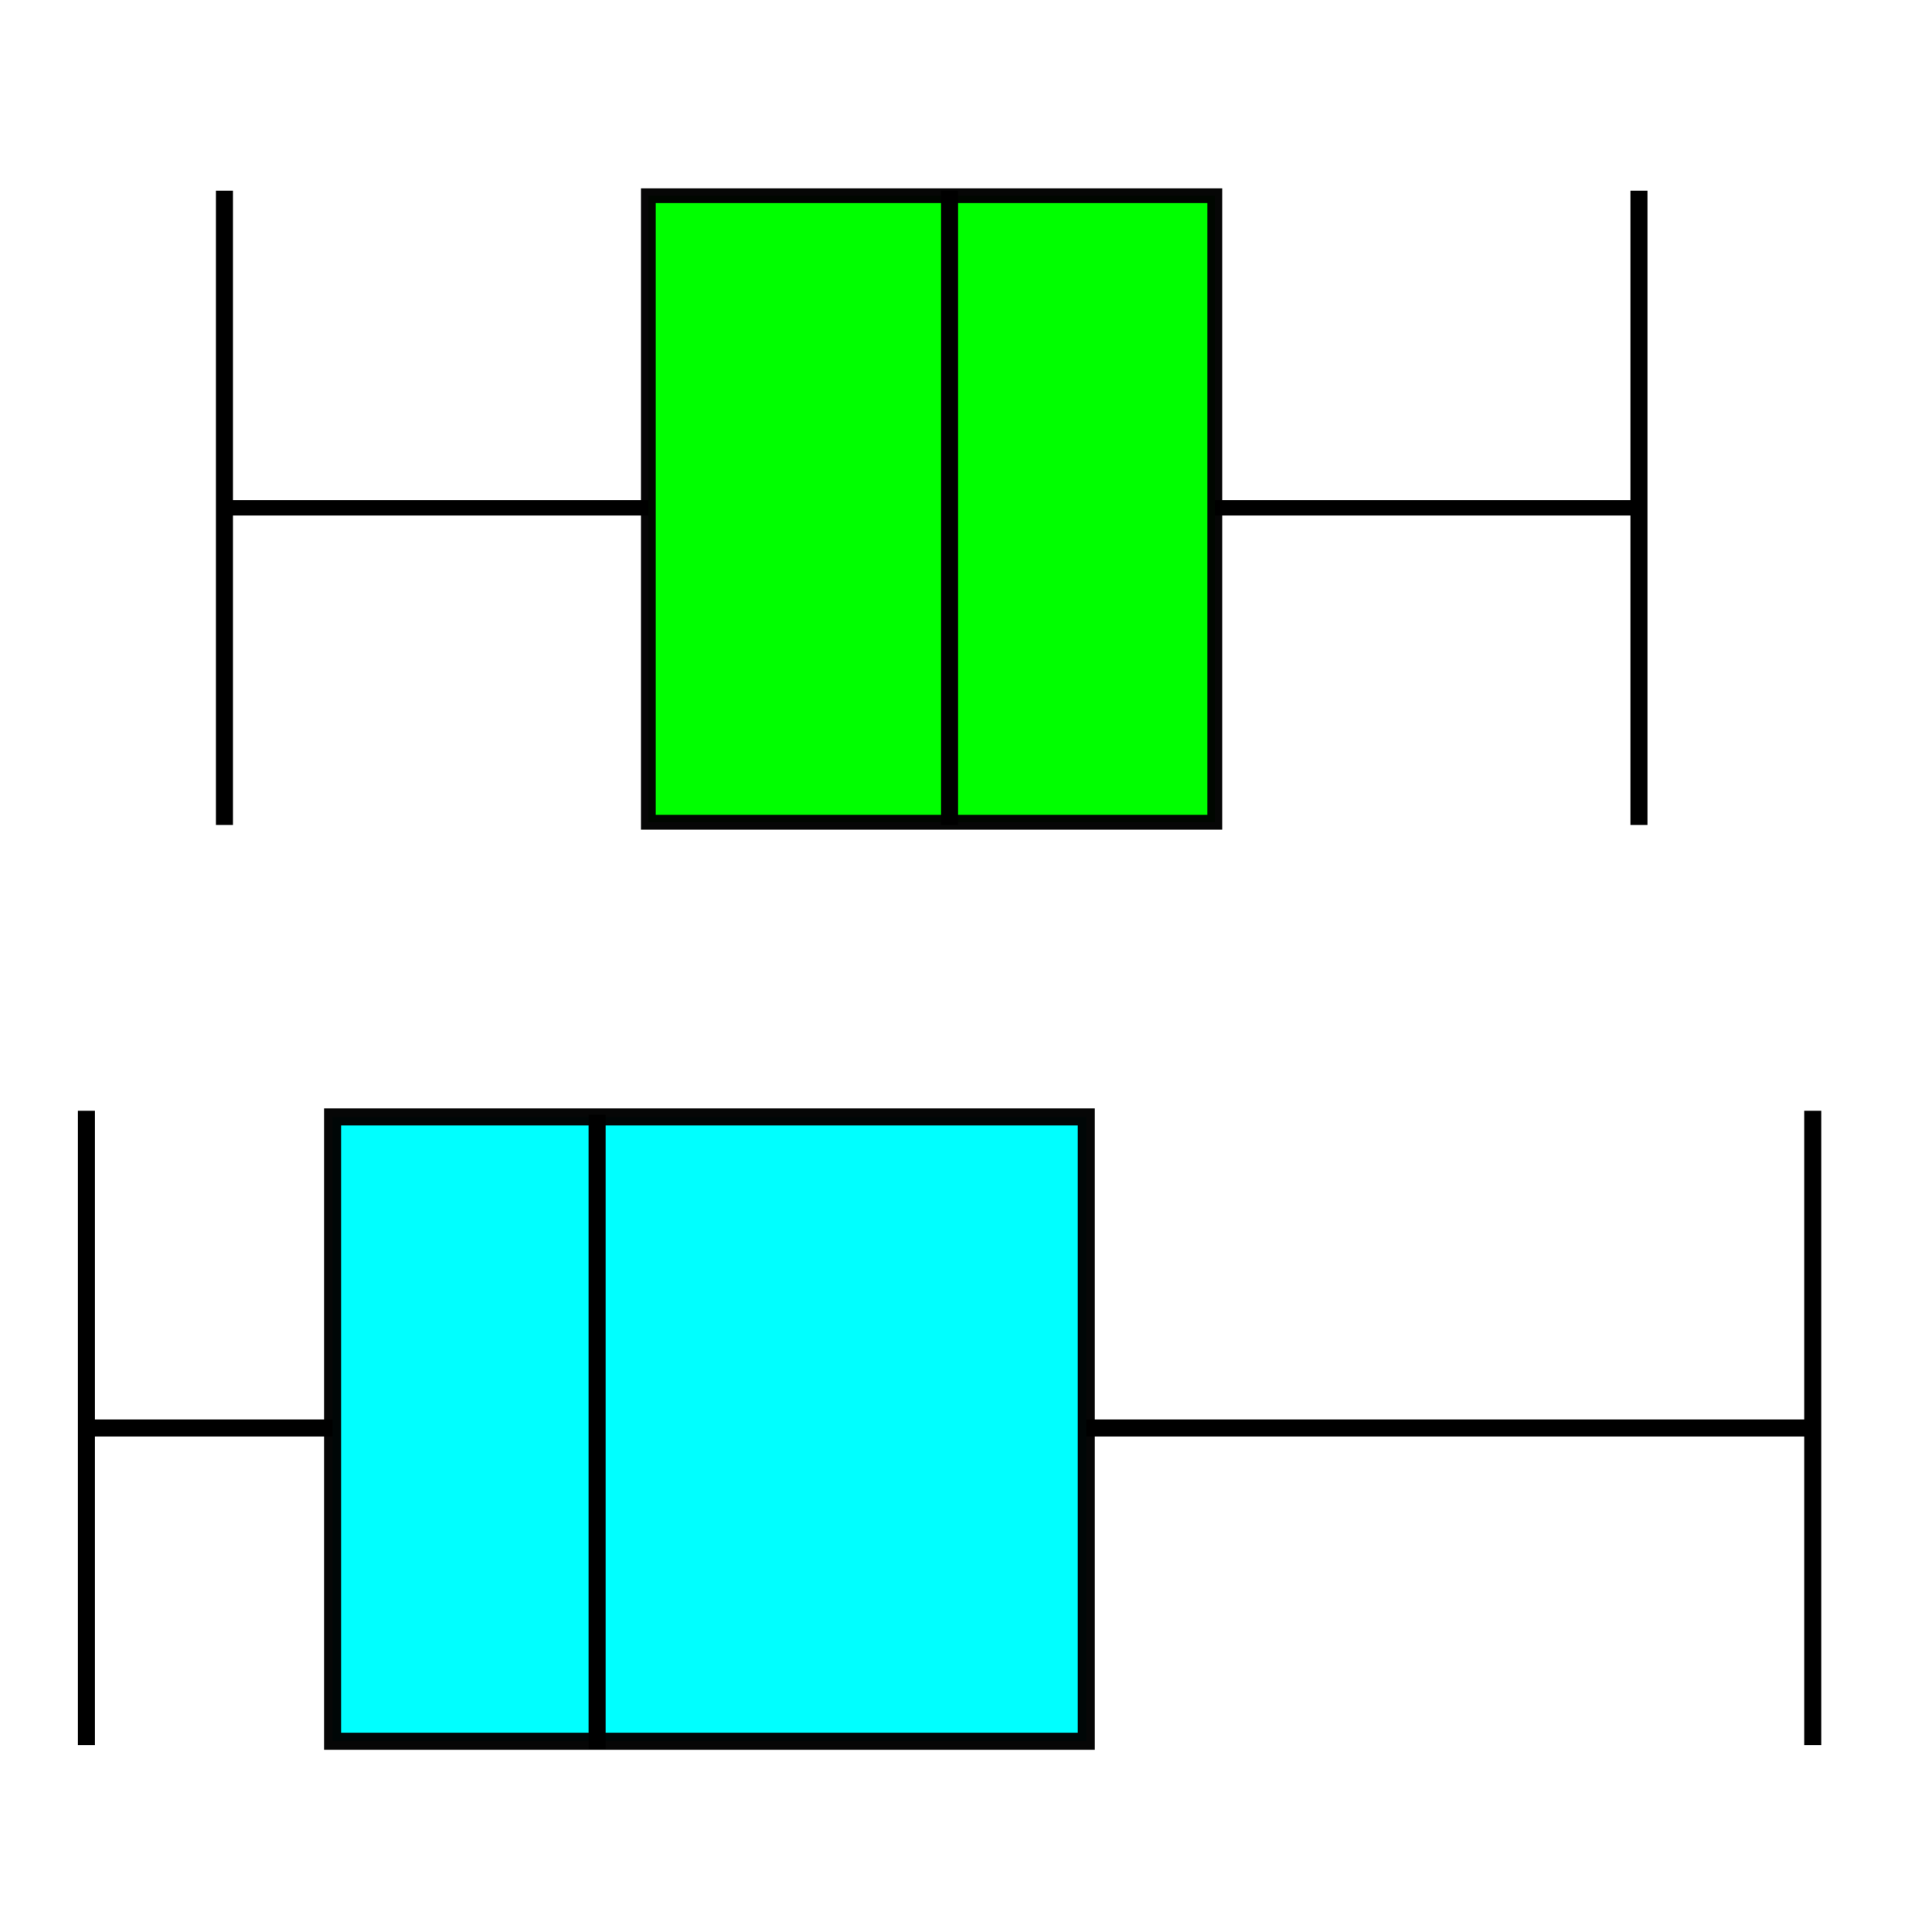
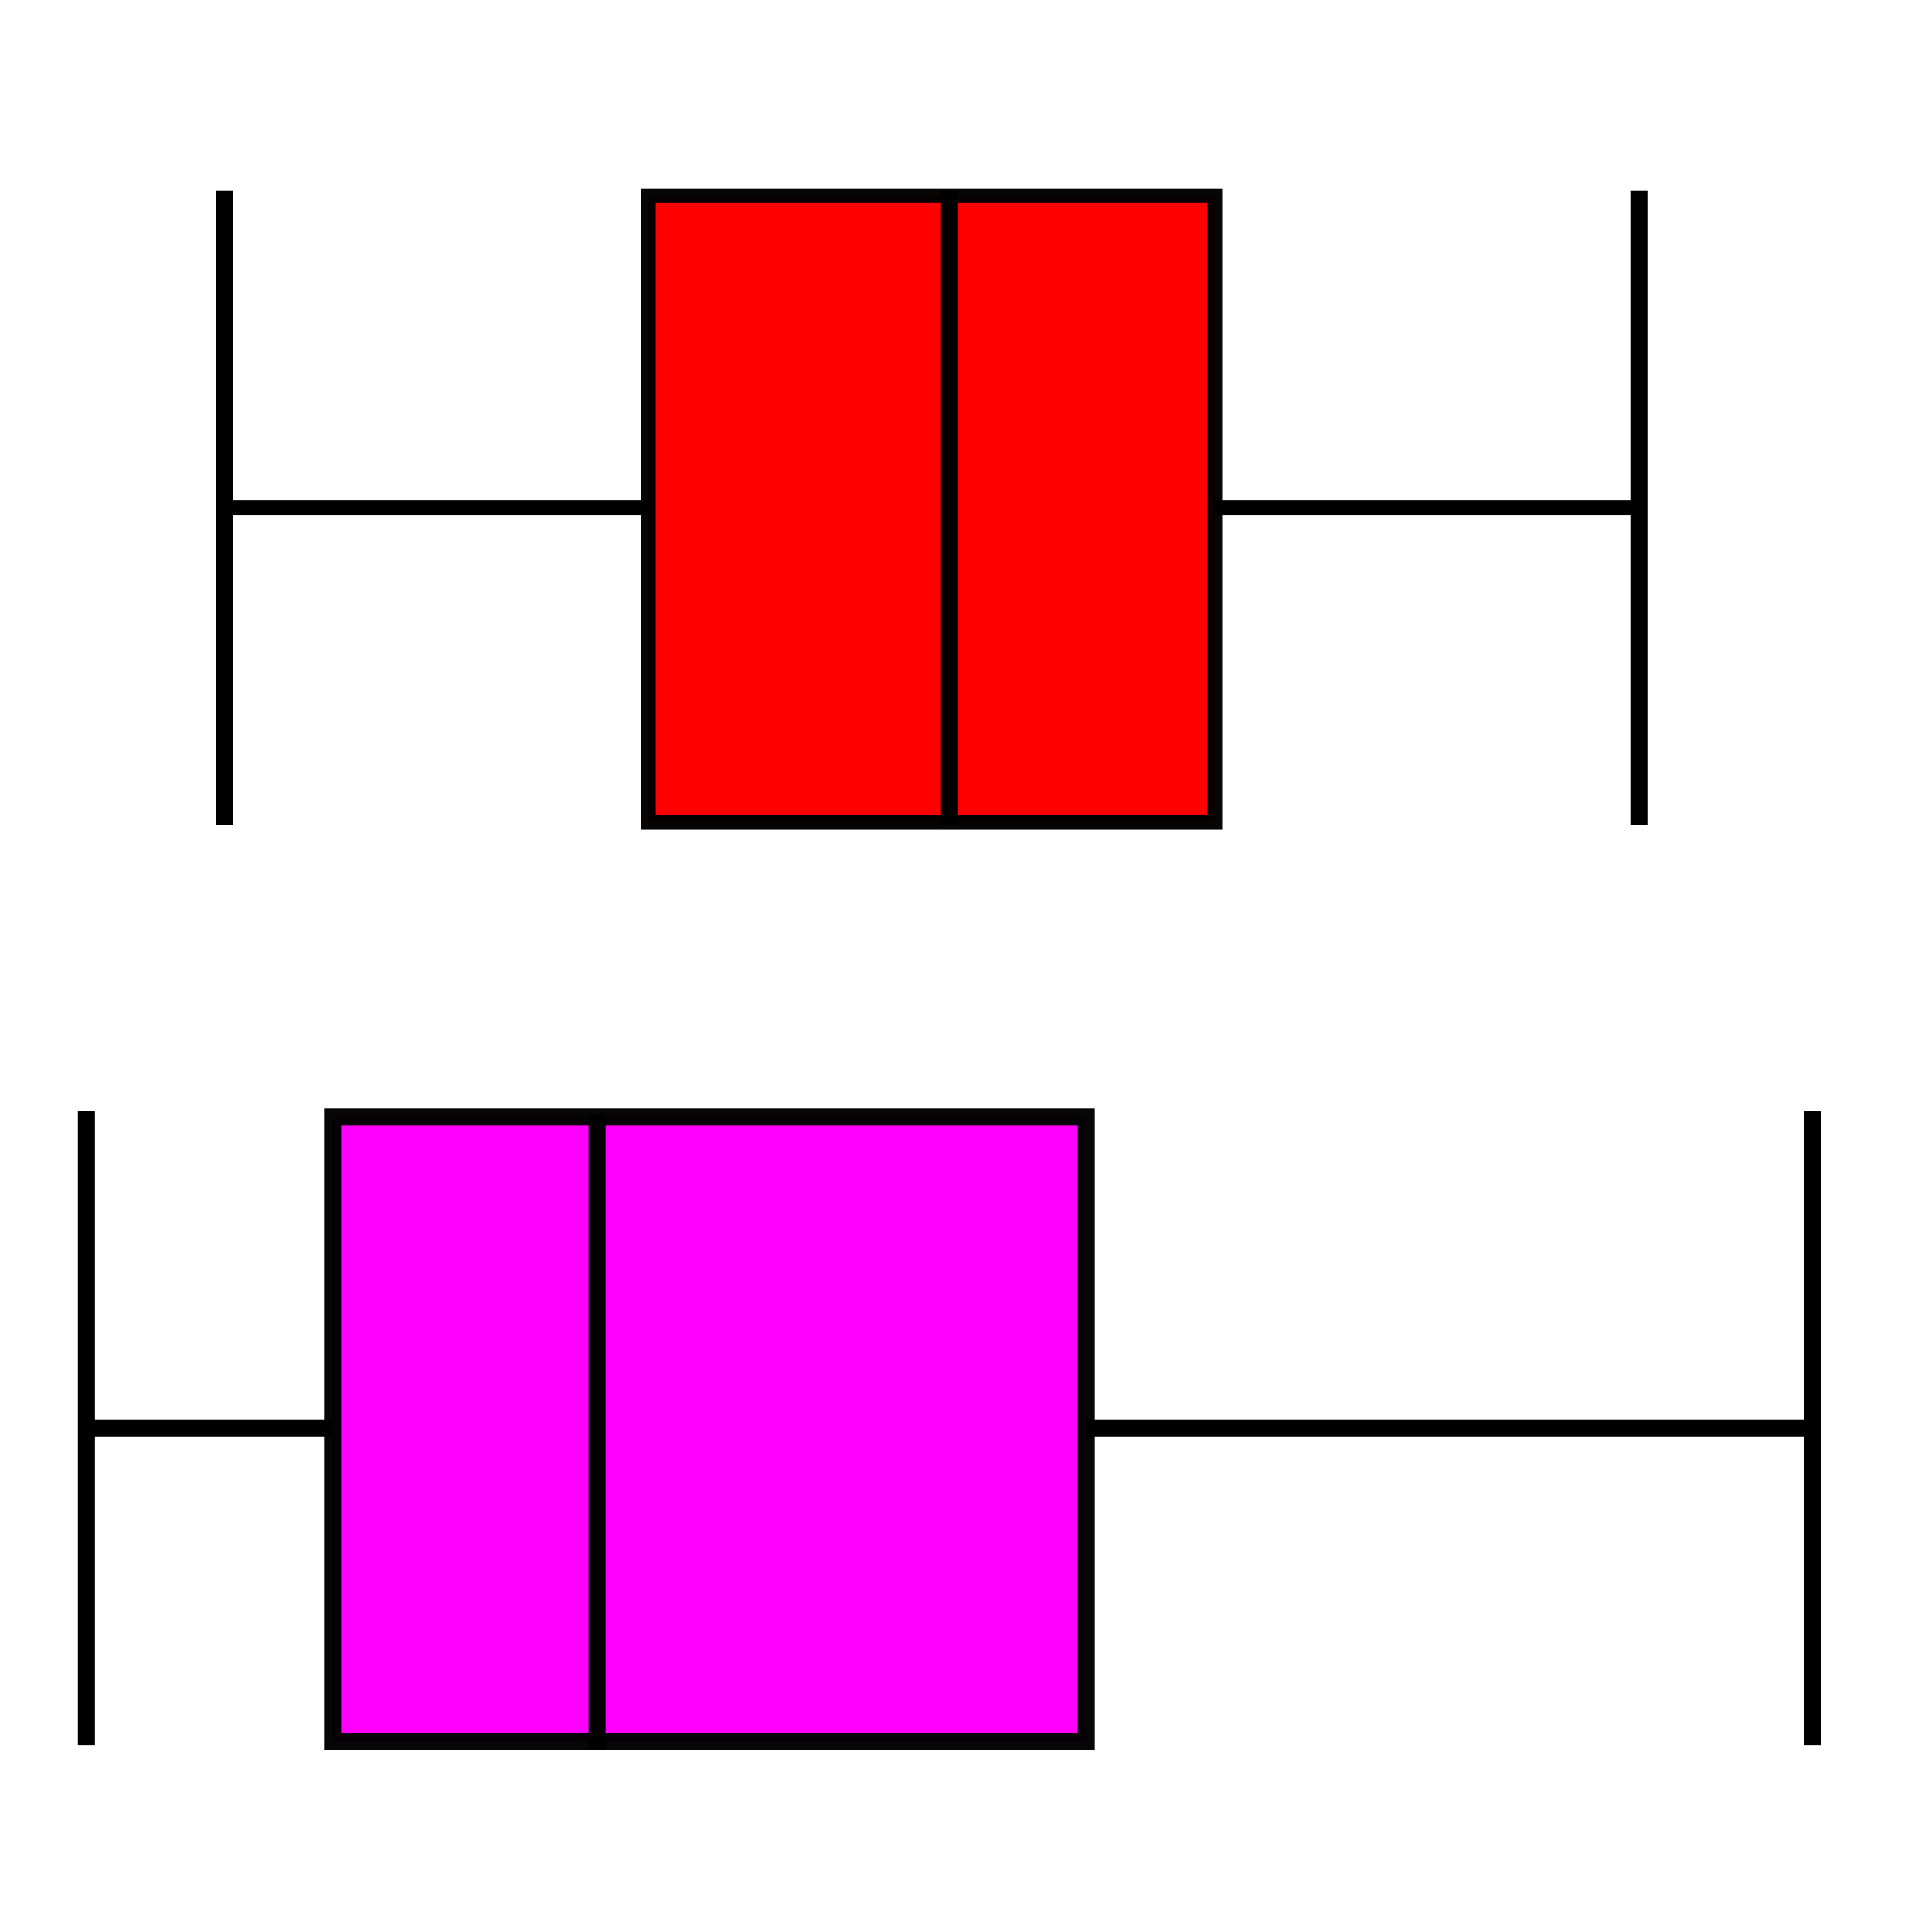
- <svg xmlns="http://www.w3.org/2000/svg" width="200mm" height="200mm" viewBox="0 0 200 200" version="1.1" id="svg8">
+ <svg xmlns="http://www.w3.org/2000/svg" id="svg8" version="1.1" viewBox="0 0 200 200" height="200mm" width="200mm">
  <defs id="defs2">
-     <rect id="rect840" height="13.099" width="22.656" y="30.994" x="13.607" />
+     <rect x="13.607" y="30.994" width="22.656" height="13.099" id="rect840" />
  </defs>
  <g id="layer1">
-     <path id="path878" d="M 8.946,147.82 H 187.653" style="fill:none;stroke:#000000;stroke-width:1.764;stroke-linecap:butt;stroke-linejoin:miter;stroke-miterlimit:4;stroke-dasharray:none;stroke-opacity:1" />
-     <path style="fill:none;stroke:#000000;stroke-width:1.764;stroke-linecap:butt;stroke-linejoin:miter;stroke-miterlimit:4;stroke-dasharray:none;stroke-opacity:1" d="m 8.946,114.987 10e-7,65.665" id="path878-2" />
-     <path id="path878-2-6" d="M 187.653,114.987 V 180.652" style="fill:none;stroke:#000000;stroke-width:1.764;stroke-linecap:butt;stroke-linejoin:miter;stroke-miterlimit:4;stroke-dasharray:none;stroke-opacity:1" />
-     <rect y="115.626" x="34.426" height="64.627" width="78.026" id="rect971" style="fill:#00ffff;fill-opacity:1;stroke:#000000;stroke-width:1.764;stroke-miterlimit:4;stroke-dasharray:none;stroke-opacity:0.976" />
-     <path id="path878-2-7" d="m 61.811,115.398 10e-7,65.665" style="fill:none;stroke:#000000;stroke-width:1.764;stroke-linecap:butt;stroke-linejoin:miter;stroke-miterlimit:4;stroke-dasharray:none;stroke-opacity:1" />
-     <path style="fill:none;stroke:#000000;stroke-width:1.594;stroke-linecap:butt;stroke-linejoin:miter;stroke-miterlimit:4;stroke-dasharray:none;stroke-opacity:1" d="M 23.262,52.569 H 169.229" id="path889" />
-     <path id="path891" d="m 23.234,19.737 1e-6,65.664" style="fill:none;stroke:#000000;stroke-width:1.764;stroke-linecap:butt;stroke-linejoin:miter;stroke-miterlimit:4;stroke-dasharray:none;stroke-opacity:1" />
-     <path style="fill:none;stroke:#000000;stroke-width:1.764;stroke-linecap:butt;stroke-linejoin:miter;stroke-miterlimit:4;stroke-dasharray:none;stroke-opacity:1" d="M 169.661,19.737 V 85.401" id="path893" />
-     <rect style="fill:#00ff00;fill-opacity:1;stroke:#000000;stroke-width:1.532;stroke-miterlimit:4;stroke-dasharray:none;stroke-opacity:0.976" id="rect895" width="58.636" height="64.859" x="67.118" y="20.26" />
-     <path style="fill:none;stroke:#000000;stroke-width:1.764;stroke-linecap:butt;stroke-linejoin:miter;stroke-miterlimit:4;stroke-dasharray:none;stroke-opacity:1" d="m 98.3,19.737 10e-7,65.664" id="path897" />
+     <path style="fill:none;stroke:#000000;stroke-width:1.764;stroke-linecap:butt;stroke-linejoin:miter;stroke-miterlimit:4;stroke-dasharray:none;stroke-opacity:1" d="M 8.946,147.82 H 187.653" id="path878" />
+     <path id="path878-2" d="m 8.946,114.987 10e-7,65.665" style="fill:none;stroke:#000000;stroke-width:1.764;stroke-linecap:butt;stroke-linejoin:miter;stroke-miterlimit:4;stroke-dasharray:none;stroke-opacity:1" />
+     <path style="fill:none;stroke:#000000;stroke-width:1.764;stroke-linecap:butt;stroke-linejoin:miter;stroke-miterlimit:4;stroke-dasharray:none;stroke-opacity:1" d="M 187.653,114.987 V 180.652" id="path878-2-6" />
+     <rect style="fill:#ff00ff;fill-opacity:1;stroke:#000000;stroke-width:1.764;stroke-miterlimit:4;stroke-dasharray:none;stroke-opacity:0.976" id="rect971" width="78.026" height="64.627" x="34.426" y="115.626" />
+     <path style="fill:none;stroke:#000000;stroke-width:1.764;stroke-linecap:butt;stroke-linejoin:miter;stroke-miterlimit:4;stroke-dasharray:none;stroke-opacity:1" d="m 61.811,115.398 10e-7,65.665" id="path878-2-7" />
+     <path id="path889" d="M 23.262,52.569 H 169.229" style="fill:none;stroke:#000000;stroke-width:1.594;stroke-linecap:butt;stroke-linejoin:miter;stroke-miterlimit:4;stroke-dasharray:none;stroke-opacity:1" />
+     <path style="fill:none;stroke:#000000;stroke-width:1.764;stroke-linecap:butt;stroke-linejoin:miter;stroke-miterlimit:4;stroke-dasharray:none;stroke-opacity:1" d="m 23.234,19.737 1e-6,65.664" id="path891" />
+     <path id="path893" d="M 169.661,19.737 V 85.401" style="fill:none;stroke:#000000;stroke-width:1.764;stroke-linecap:butt;stroke-linejoin:miter;stroke-miterlimit:4;stroke-dasharray:none;stroke-opacity:1" />
+     <rect y="20.26" x="67.118" height="64.859" width="58.636" id="rect895" style="fill:#ff0000;fill-opacity:1;stroke:#000000;stroke-width:1.532;stroke-miterlimit:4;stroke-dasharray:none;stroke-opacity:0.976" />
+     <path id="path897" d="m 98.3,19.737 10e-7,65.664" style="fill:none;stroke:#000000;stroke-width:1.764;stroke-linecap:butt;stroke-linejoin:miter;stroke-miterlimit:4;stroke-dasharray:none;stroke-opacity:1" />
  </g>
</svg>
